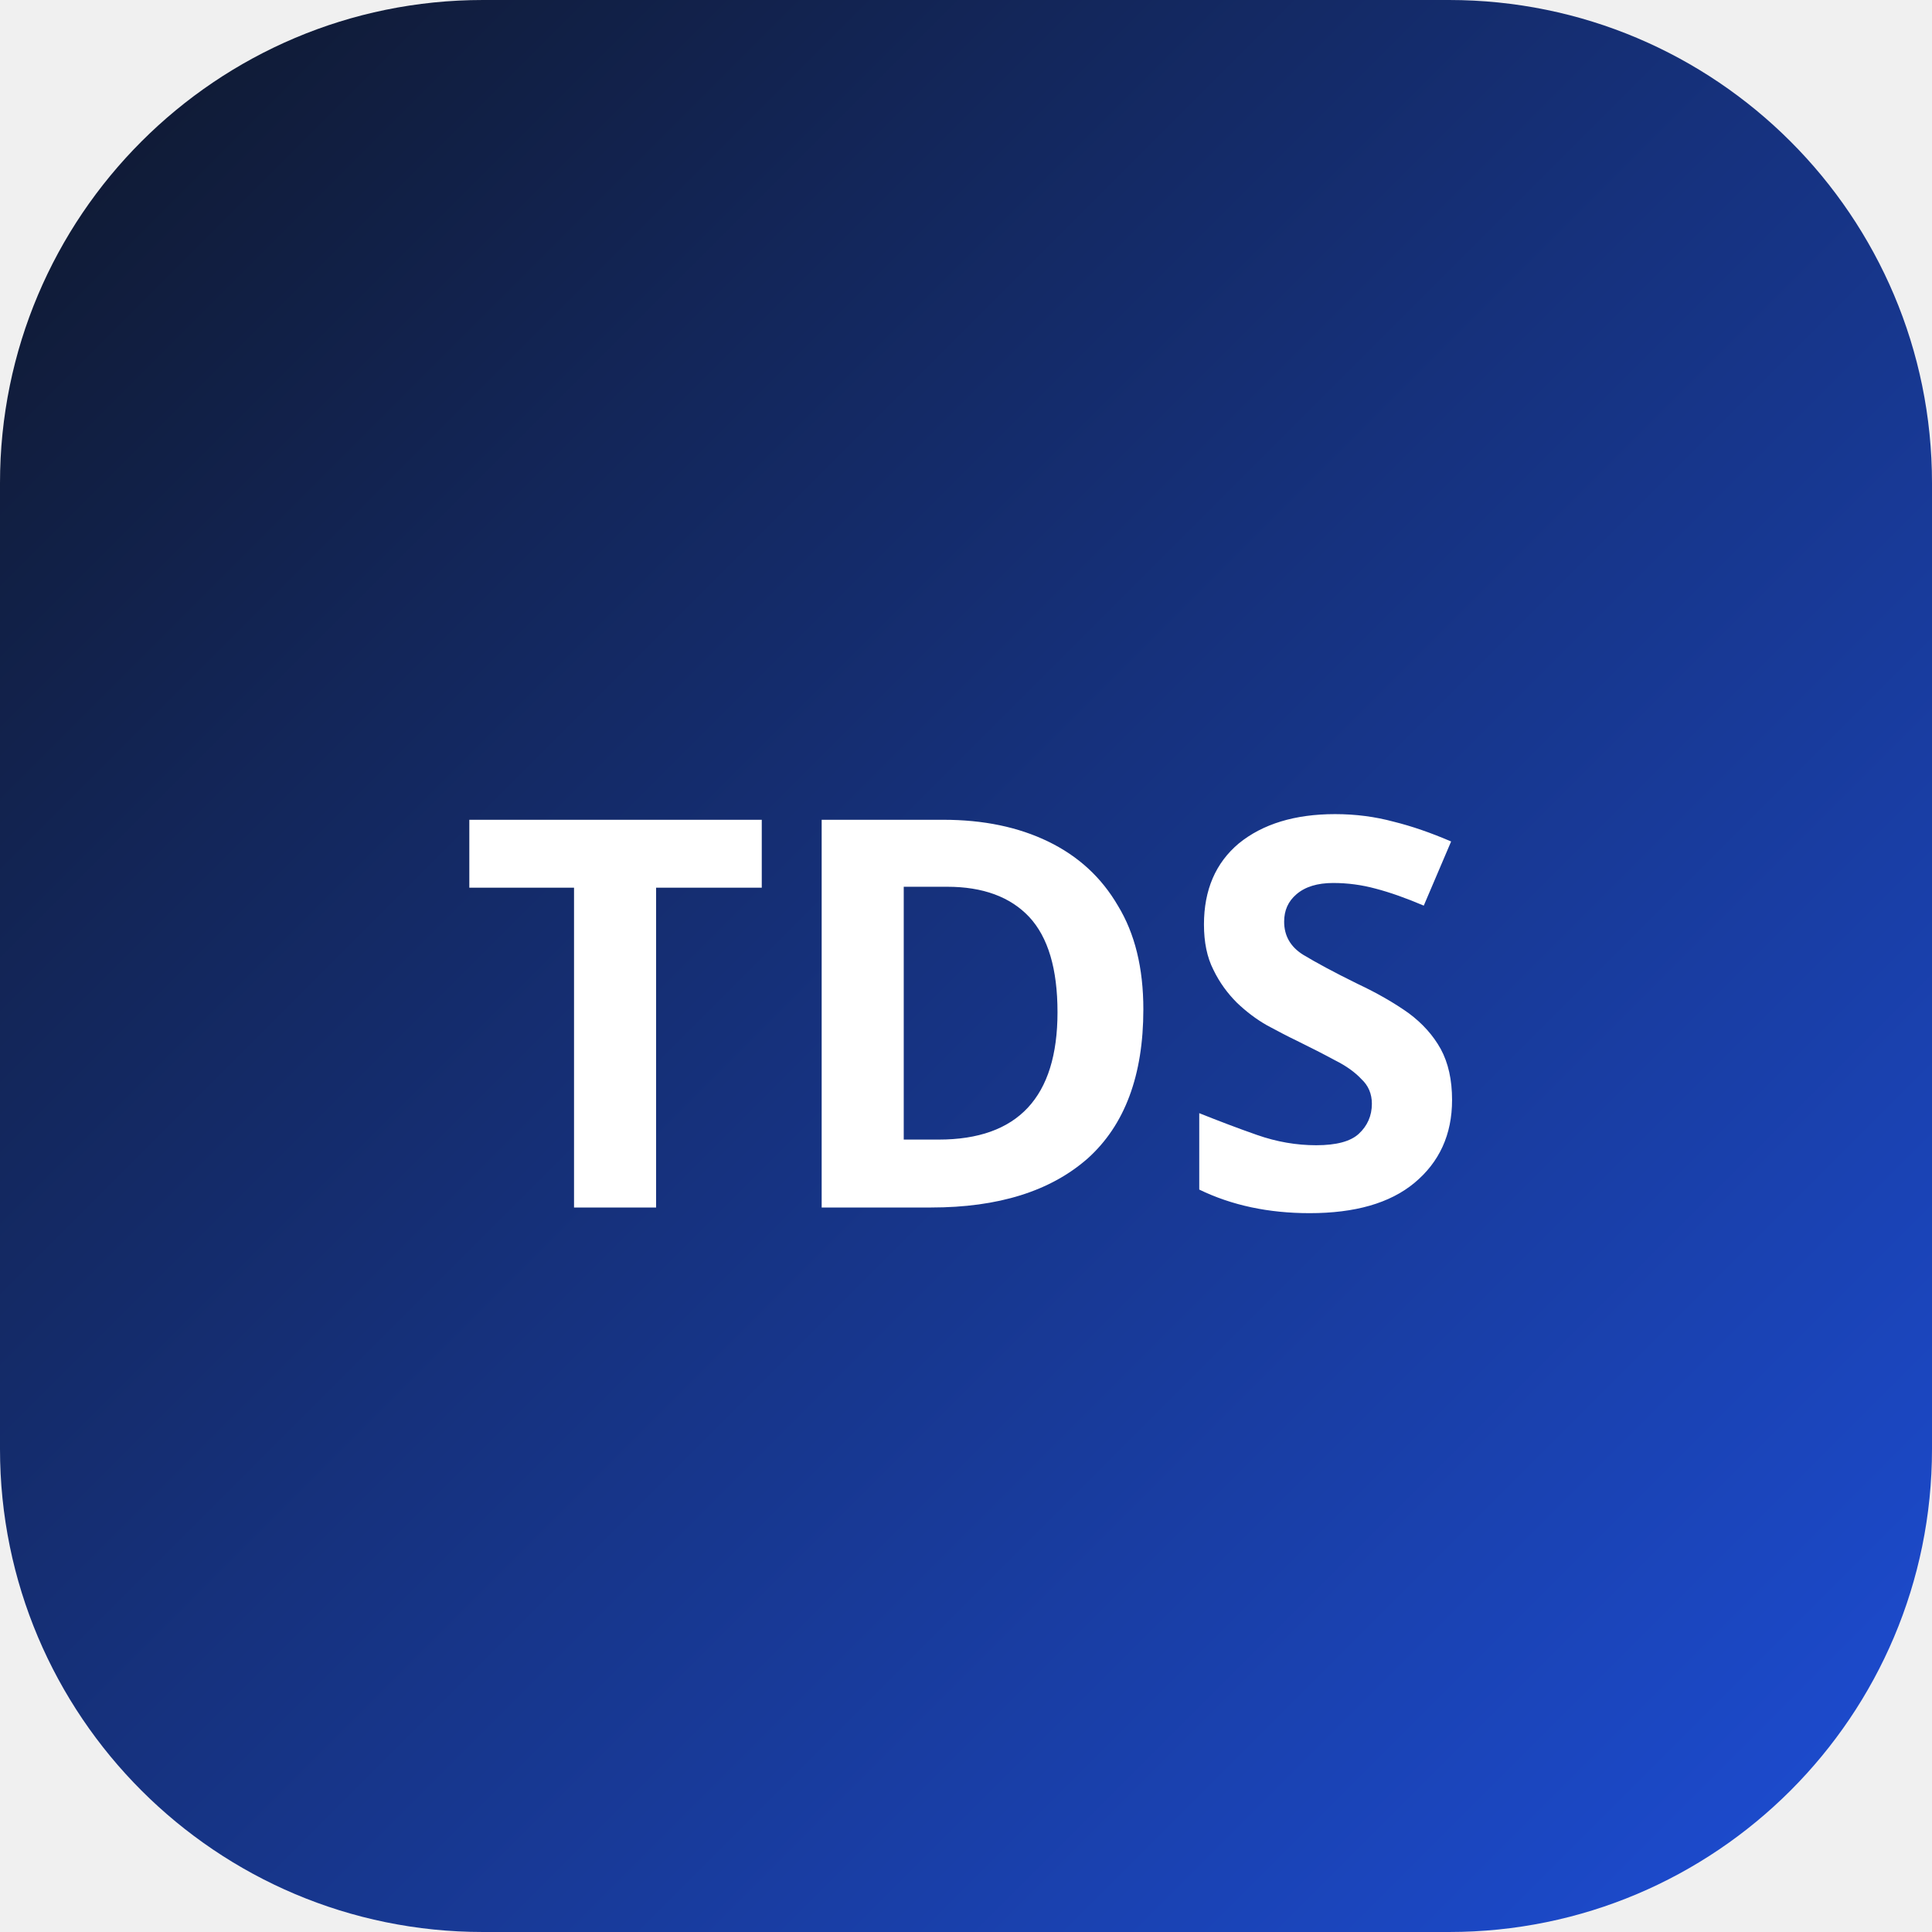
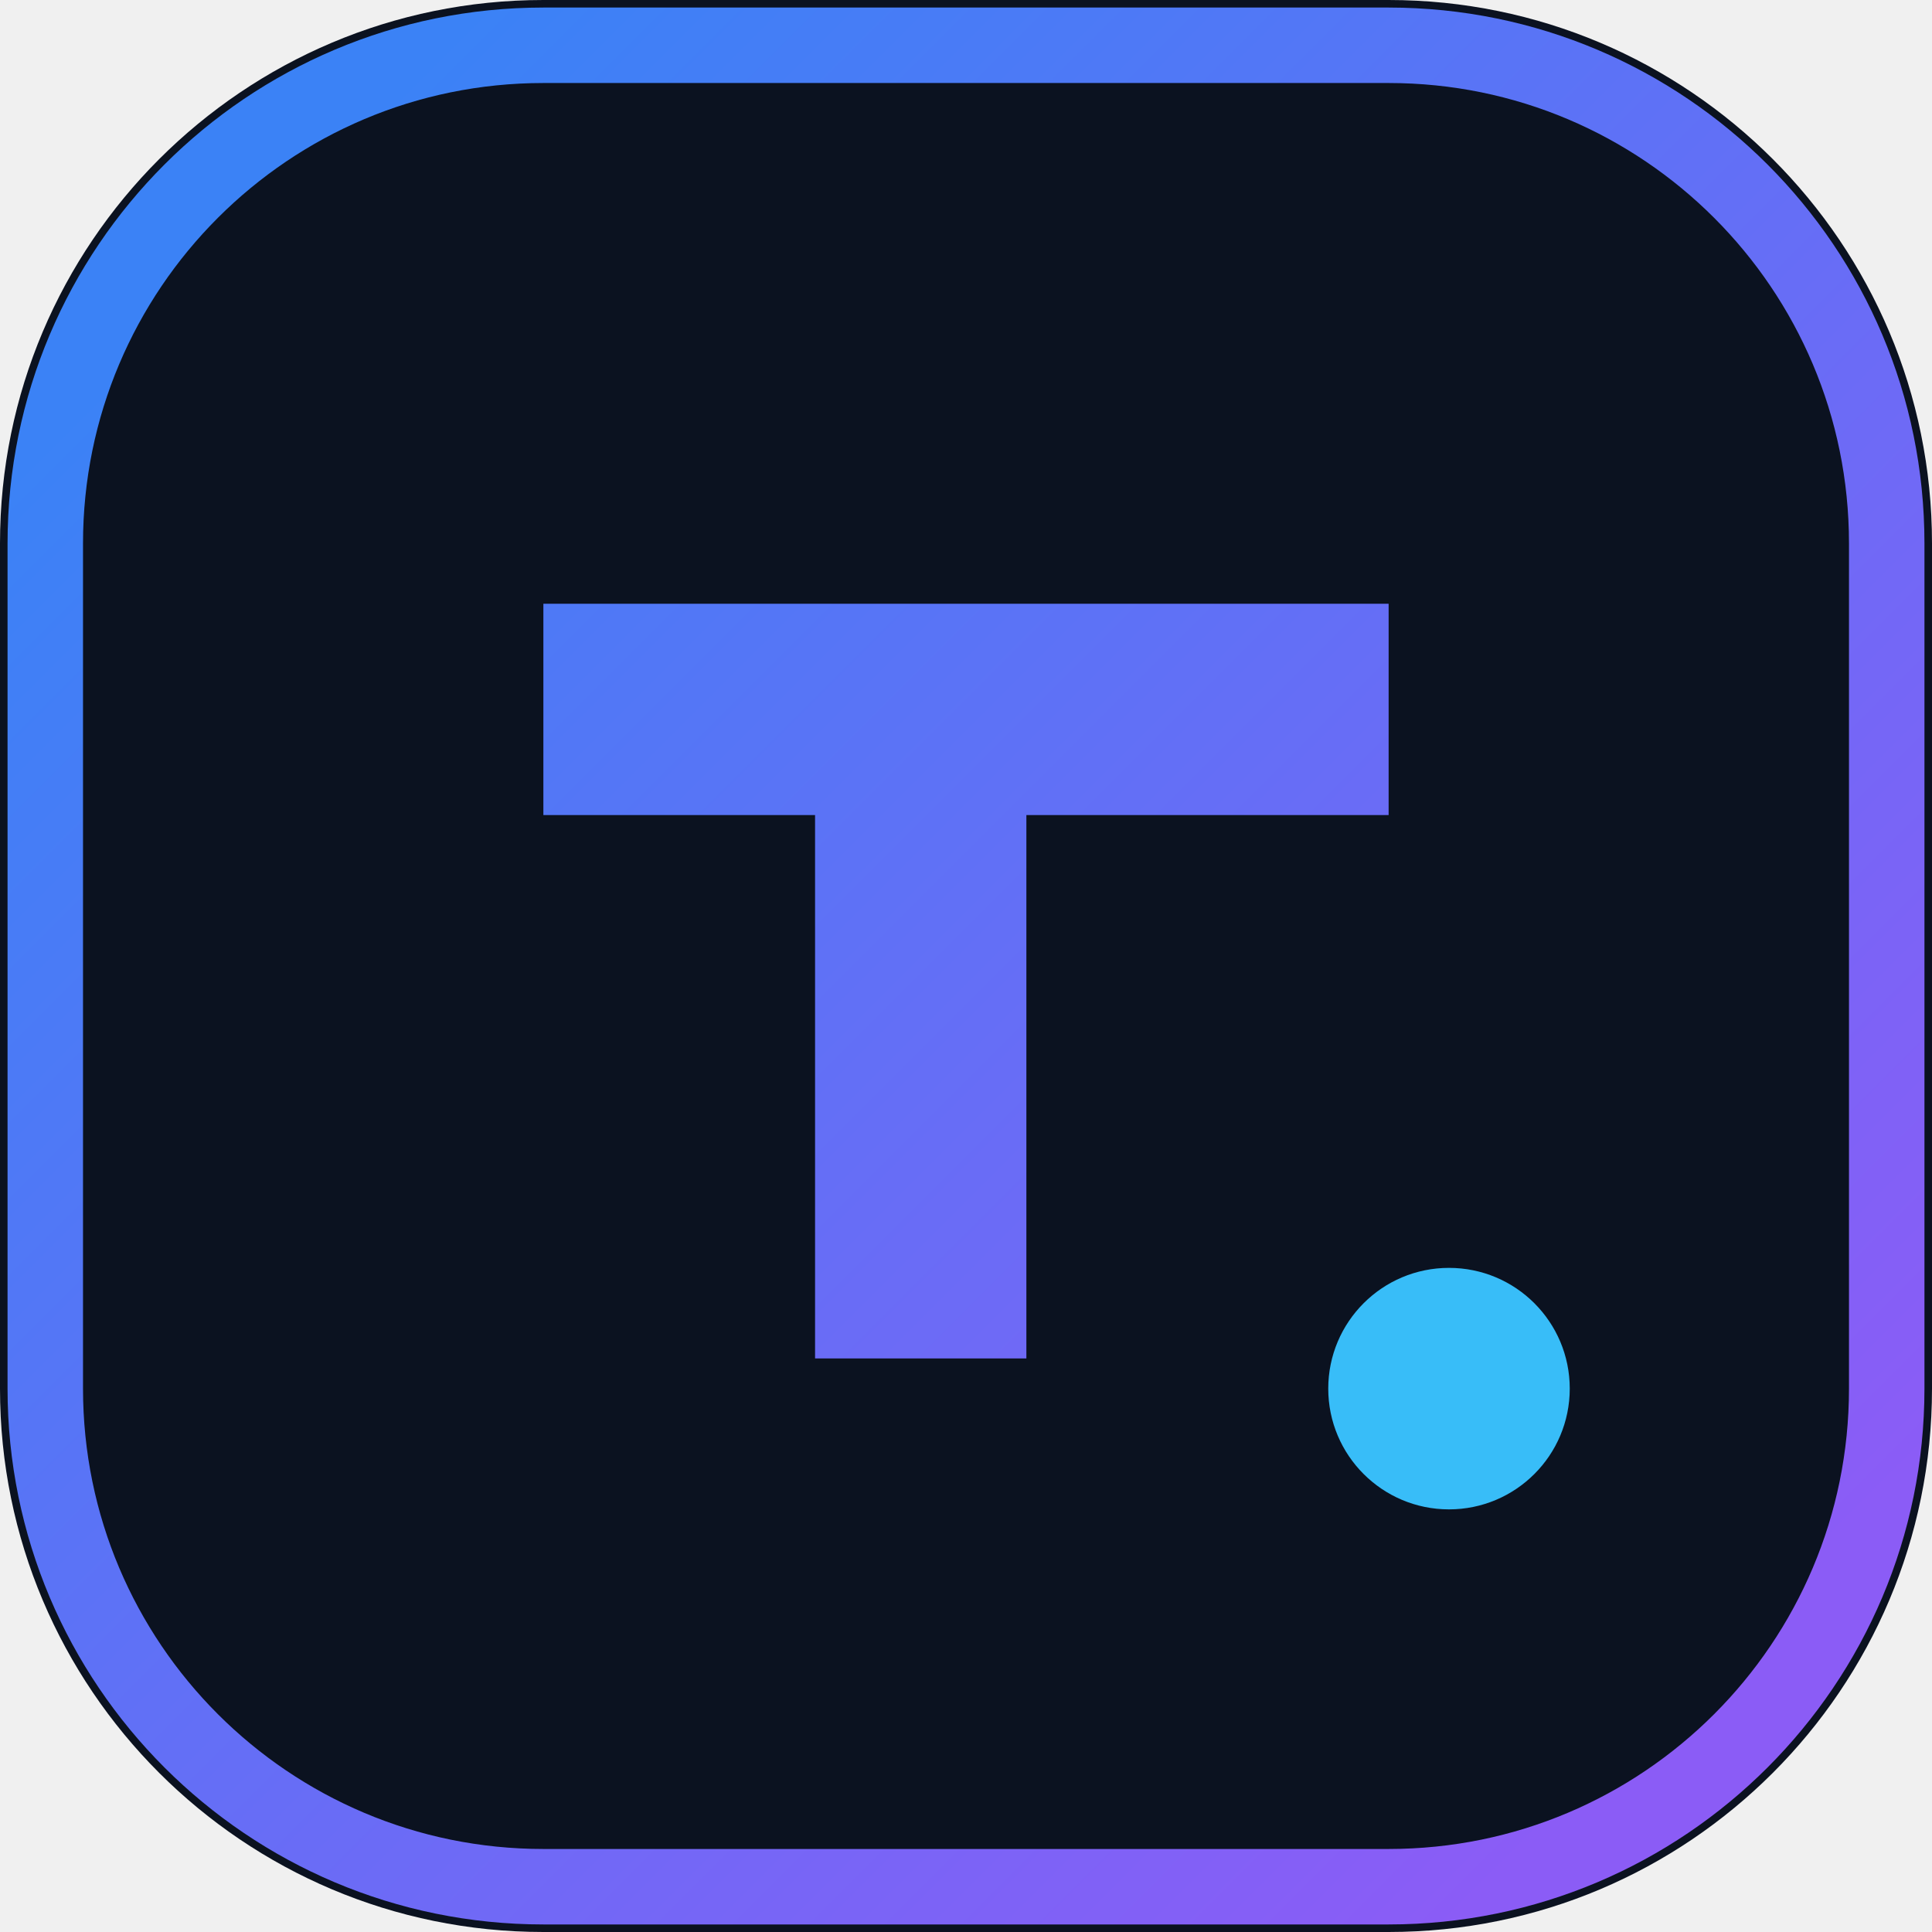
- <svg xmlns="http://www.w3.org/2000/svg" viewBox="0 0 32 32" role="img" aria-label="Total Digital Studio">
+ <svg xmlns="http://www.w3.org/2000/svg" viewBox="0 0 32 32" fill="none" role="img" aria-label="Total Digital Studio">
  <defs>
-     <linearGradient id="g" x1="0%" y1="0%" x2="100%" y2="100%">
-       <stop offset="0%" stop-color="#0f172a" />
-       <stop offset="100%" stop-color="#1d4ed8" />
+     <linearGradient id="g" x1="4" y1="4" x2="28" y2="28" gradientUnits="userSpaceOnUse">
+       <stop stop-color="#3b82f6" />
+       <stop offset="1" stop-color="#8b5cf6" />
    </linearGradient>
  </defs>
-   <rect width="32" height="32" rx="8" fill="url(#g)" />
-   <text x="16" y="20" text-anchor="middle" font-family="system-ui,sans-serif" font-size="9" font-weight="800" fill="#ffffff">TDS</text>
+   <rect width="32" height="32" rx="9" fill="#0b1220" />
+   <rect x="0.75" y="0.75" width="30.5" height="30.5" rx="8.25" stroke="url(#g)" stroke-width="1.25" fill="none" />
+   <path d="M9 10h14v3.5H17v9h-3.5v-9H9V10z" fill="url(#g)" />
+   <circle cx="24" cy="23" r="2" fill="#38bdf8" />
</svg>
